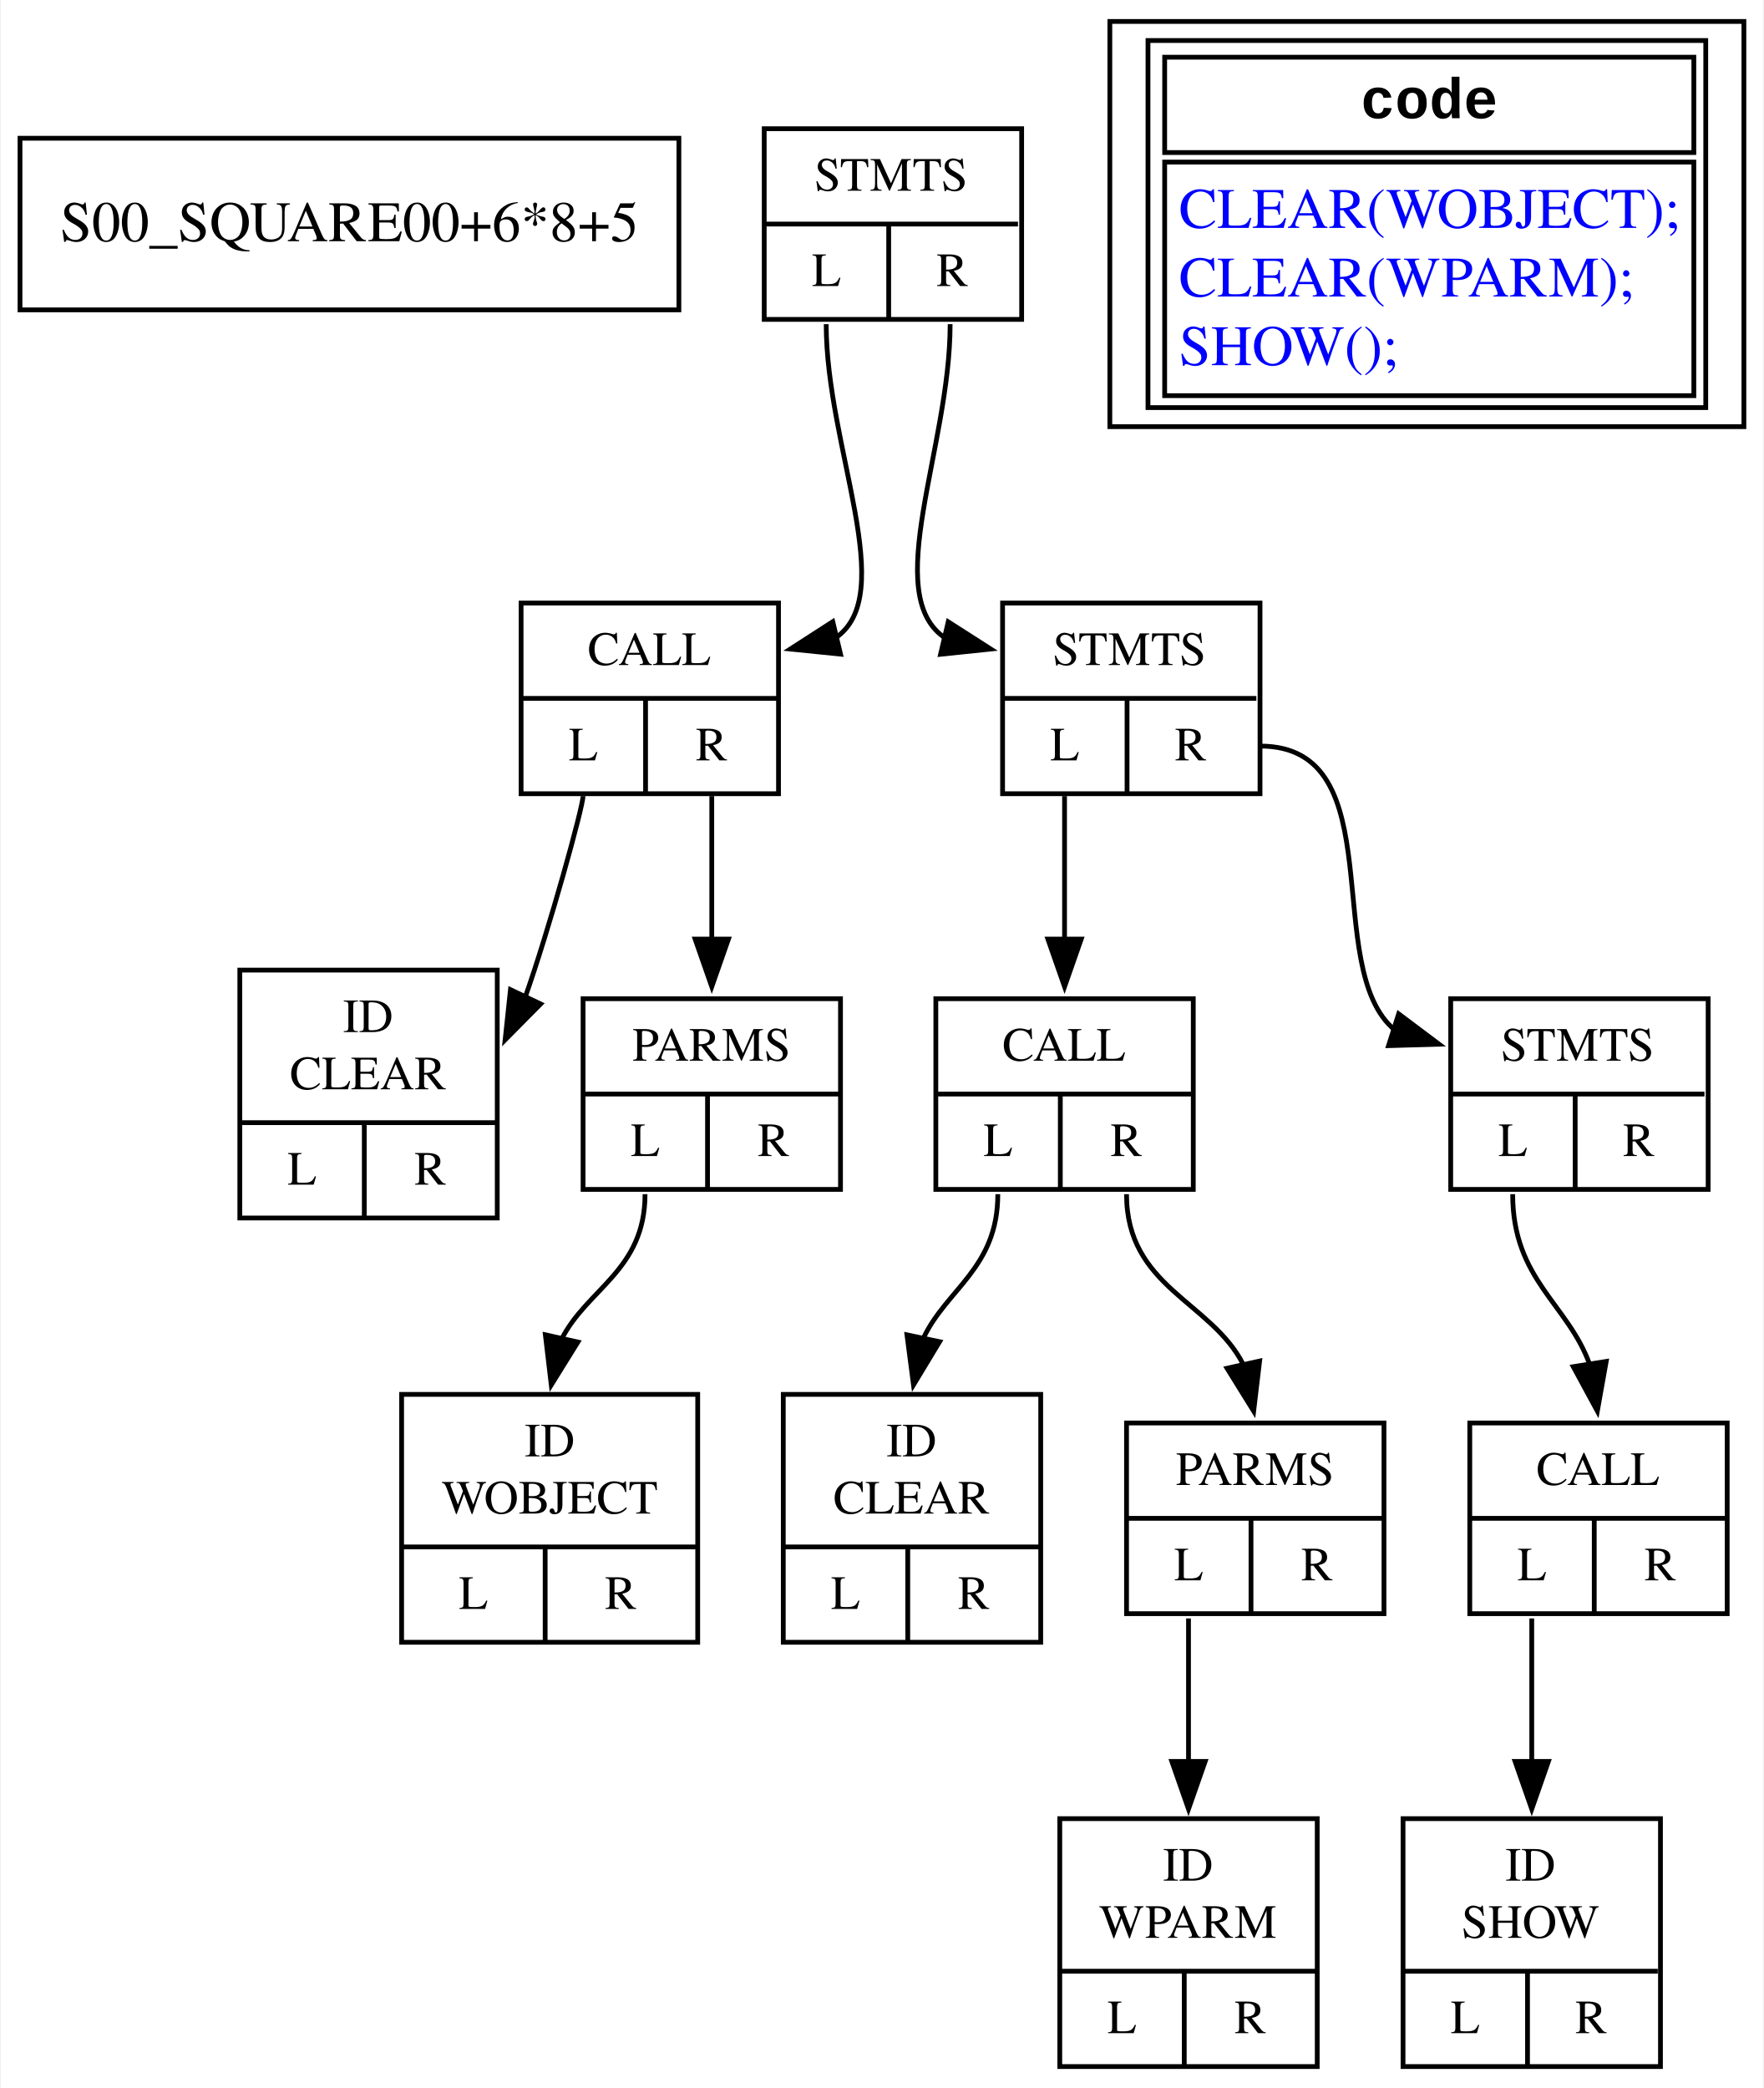
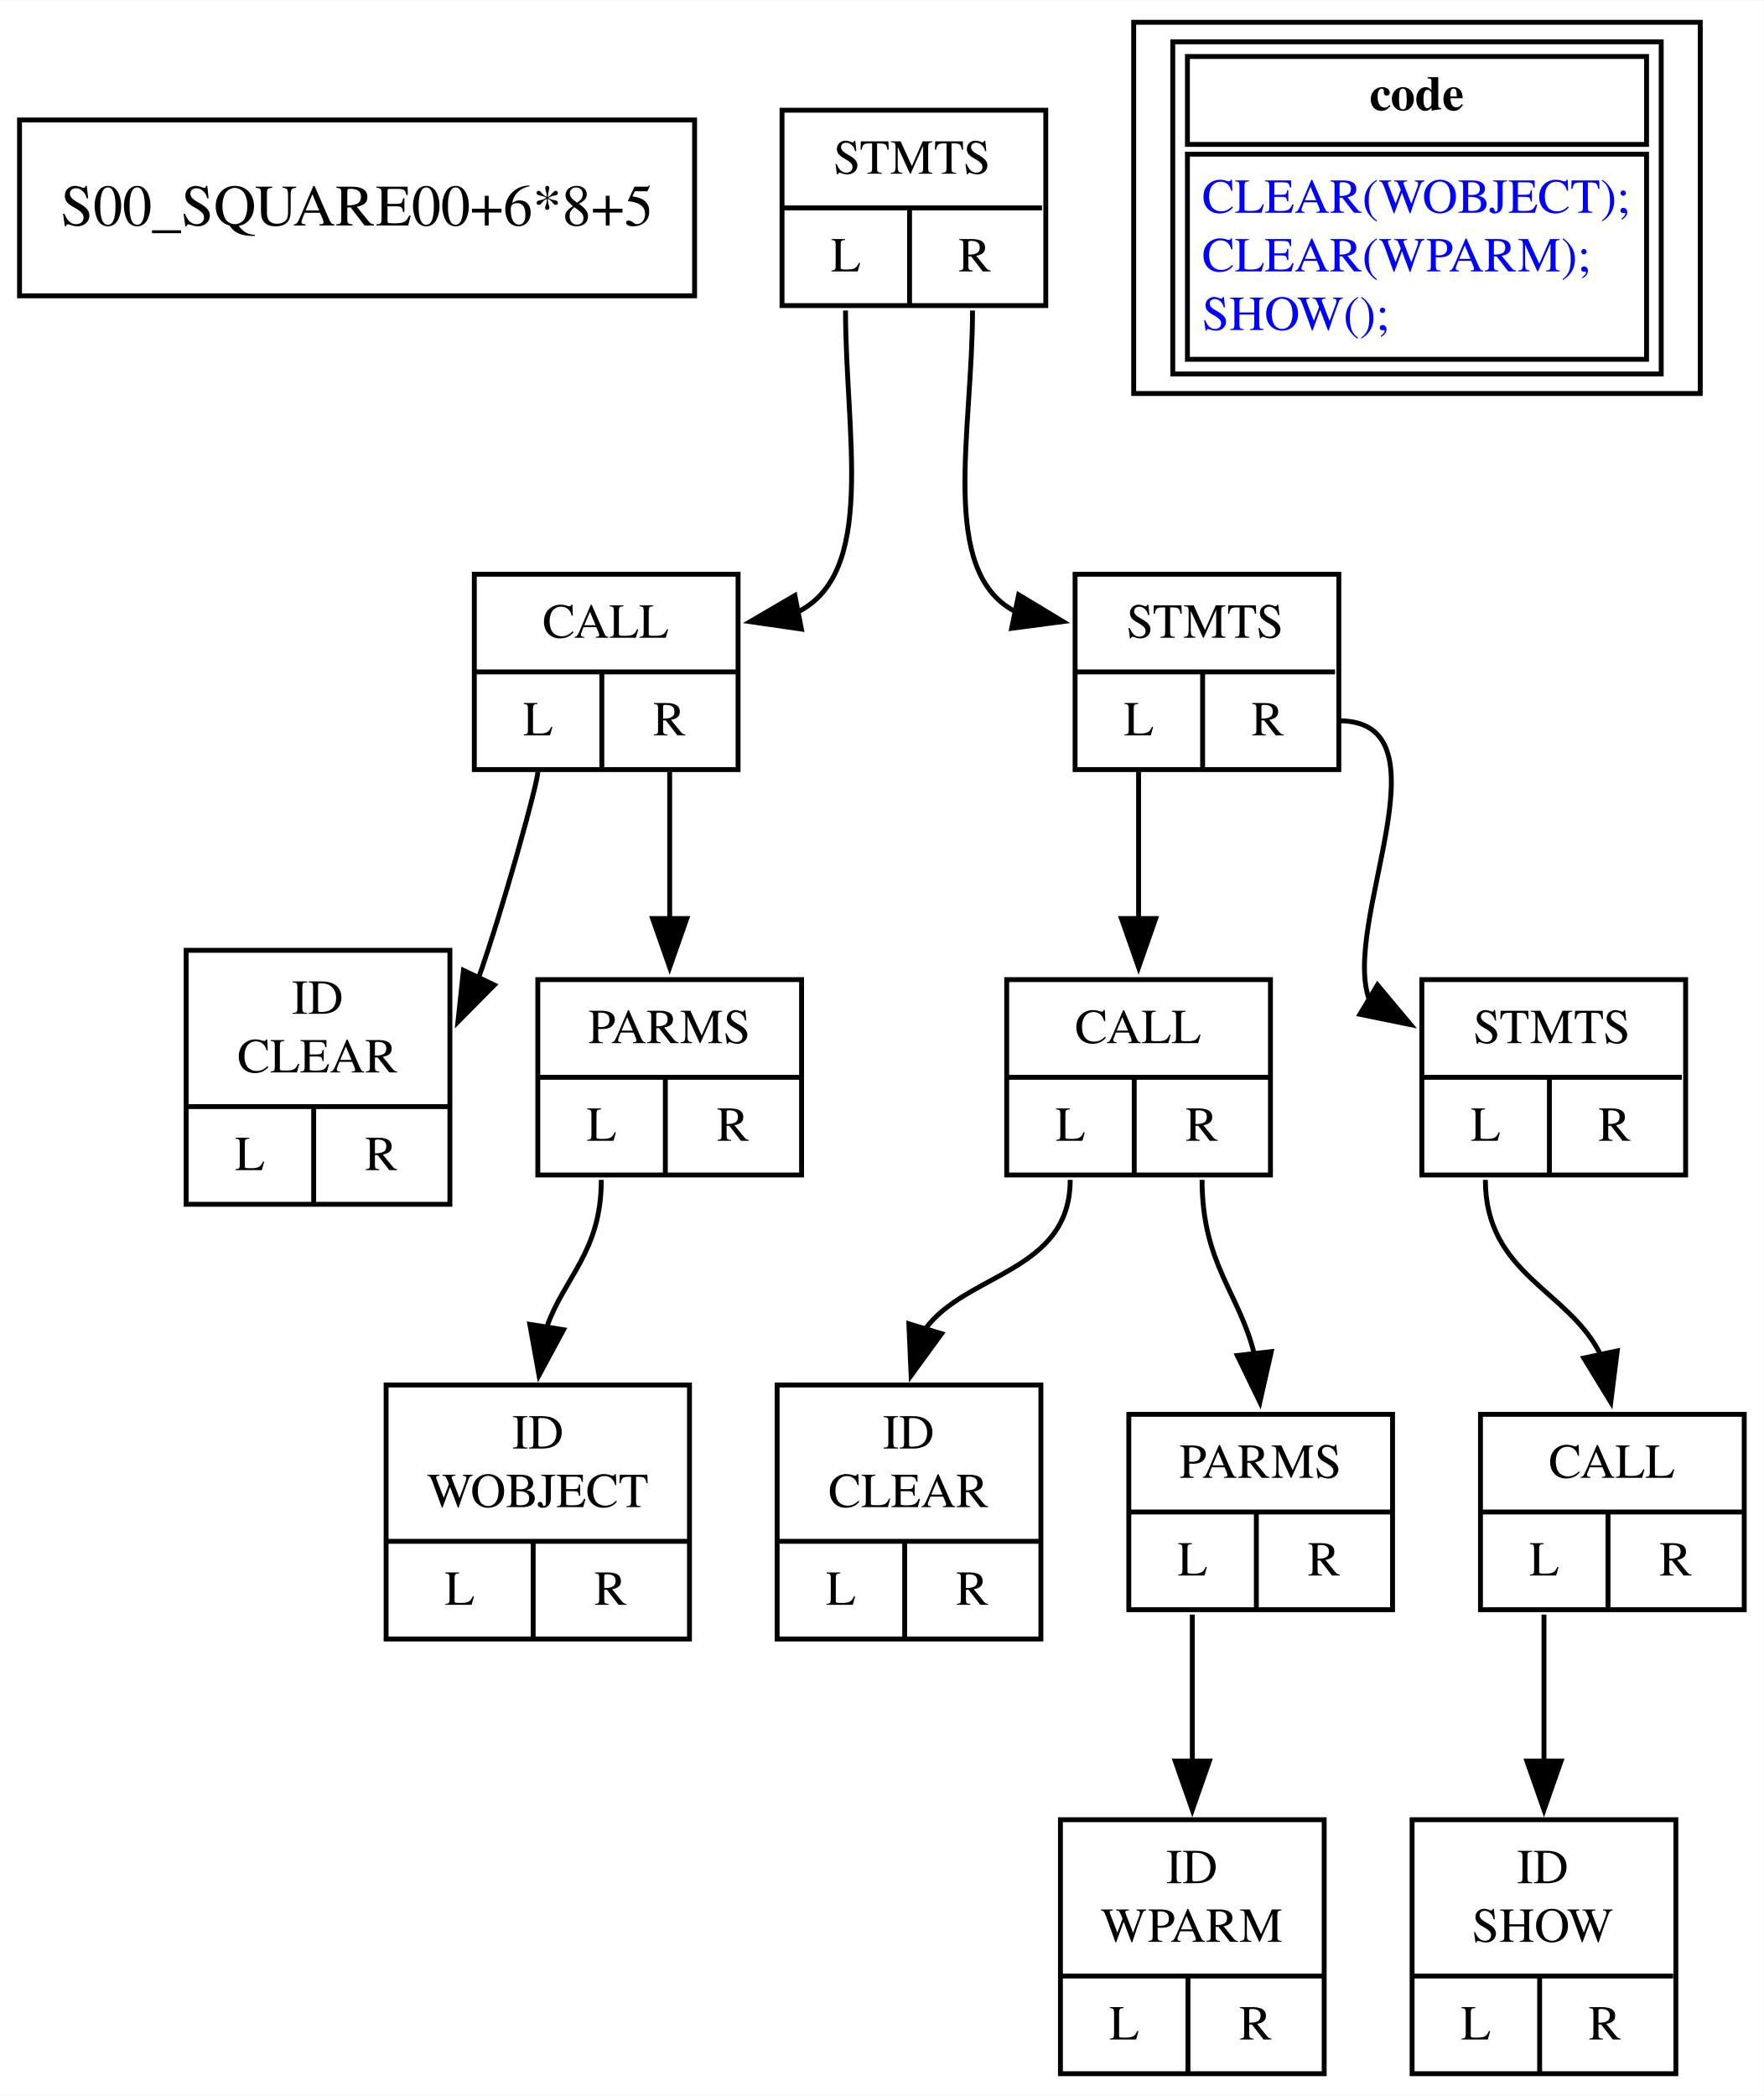
- <svg xmlns="http://www.w3.org/2000/svg" width="370pt" height="438pt" viewBox="0.00 0.00 369.61 438.00">
-   <g id="graph0" class="graph" transform="scale(1 1) rotate(0) translate(4 434)">
-     <polygon fill="white" stroke="none" points="-4,4 -4,-434 365.61,-434 365.61,4 -4,4" />
+ <svg xmlns="http://www.w3.org/2000/svg" width="361pt" height="429pt" viewBox="0.00 0.00 361.11 429.00">
+   <g id="graph0" class="graph" transform="scale(1 1) rotate(0) translate(4 425)">
+     <polygon fill="white" stroke="none" points="-4,4 -4,-425 357.11,-425 357.11,4 -4,4" />
    <g id="node1" class="node">
-       <polygon fill="none" stroke="black" points="0,-369 0,-405 138.21,-405 138.21,-369 0,-369" />
-       <text text-anchor="middle" x="69.11" y="-383.4" font-family="Times,serif" font-size="12.00">S00_SQUARE00+6*8+5</text>
+       <polygon fill="none" stroke="black" points="0,-364.5 0,-400.5 138.21,-400.5 138.21,-364.5 0,-364.5" />
+       <text text-anchor="middle" x="69.11" y="-378.9" font-family="Times,serif" font-size="12.00">S00_SQUARE00+6*8+5</text>
    </g>
    <g id="node2" class="node">
-       <polygon fill="none" stroke="black" points="156.11,-367 156.11,-407 210.11,-407 210.11,-367 156.11,-367" />
-       <text text-anchor="middle" x="182.72" y="-394" font-family="Times,serif" font-size="10.00">STMTS</text>
-       <polyline fill="none" stroke="black" points="156.11,-387 209.34,-387" />
-       <text text-anchor="middle" x="169.16" y="-374" font-family="Times,serif" font-size="10.00">L</text>
-       <polyline fill="none" stroke="black" points="182.22,-367 182.22,-387" />
-       <text text-anchor="middle" x="195.55" y="-374" font-family="Times,serif" font-size="10.00">R</text>
+       <polygon fill="none" stroke="black" points="156.11,-362.5 156.11,-402.5 210.11,-402.5 210.11,-362.5 156.11,-362.5" />
+       <text text-anchor="middle" x="182.72" y="-389.5" font-family="Times,serif" font-size="10.00">STMTS</text>
+       <polyline fill="none" stroke="black" points="156.11,-382.5 209.34,-382.5" />
+       <text text-anchor="middle" x="169.16" y="-369.5" font-family="Times,serif" font-size="10.00">L</text>
+       <polyline fill="none" stroke="black" points="182.22,-362.5 182.22,-382.5" />
+       <text text-anchor="middle" x="195.55" y="-369.5" font-family="Times,serif" font-size="10.00">R</text>
    </g>
    <g id="node3" class="node">
-       <polygon fill="none" stroke="black" points="105.11,-267.5 105.11,-307.5 159.11,-307.5 159.11,-267.5 105.11,-267.5" />
-       <text text-anchor="middle" x="132" y="-294.5" font-family="Times,serif" font-size="10.00">CALL</text>
-       <polyline fill="none" stroke="black" points="105.11,-287.5 158.89,-287.5" />
-       <text text-anchor="middle" x="118.16" y="-274.5" font-family="Times,serif" font-size="10.00">L</text>
-       <polyline fill="none" stroke="black" points="131.22,-267.5 131.22,-287.5" />
-       <text text-anchor="middle" x="145.05" y="-274.5" font-family="Times,serif" font-size="10.00">R</text>
+       <polygon fill="none" stroke="black" points="93.11,-267.5 93.11,-307.5 147.11,-307.5 147.11,-267.5 93.11,-267.5" />
+       <text text-anchor="middle" x="120" y="-294.5" font-family="Times,serif" font-size="10.00">CALL</text>
+       <polyline fill="none" stroke="black" points="93.11,-287.5 146.89,-287.5" />
+       <text text-anchor="middle" x="106.16" y="-274.5" font-family="Times,serif" font-size="10.00">L</text>
+       <polyline fill="none" stroke="black" points="119.22,-267.5 119.22,-287.5" />
+       <text text-anchor="middle" x="133.05" y="-274.5" font-family="Times,serif" font-size="10.00">R</text>
    </g>
    <g id="edge4" class="edge">
-       <path fill="none" stroke="black" d="M169.11,-366C169.11,-340.09 184.56,-309.14 170.94,-300.1" />
-       <polygon fill="black" stroke="black" points="172.12,-296.78 161.58,-297.85 170.49,-303.59 172.12,-296.78" />
+       <path fill="none" stroke="black" d="M169.11,-361.5C169.11,-336.01 175.59,-307.52 159.03,-299.63" />
+       <polygon fill="black" stroke="black" points="160.08,-296.27 149.59,-297.79 158.74,-303.14 160.08,-296.27" />
    </g>
    <g id="node7" class="node">
-       <polygon fill="none" stroke="black" points="206.11,-267.5 206.11,-307.5 260.11,-307.5 260.11,-267.5 206.11,-267.5" />
-       <text text-anchor="middle" x="232.72" y="-294.5" font-family="Times,serif" font-size="10.00">STMTS</text>
-       <polyline fill="none" stroke="black" points="206.11,-287.5 259.34,-287.5" />
-       <text text-anchor="middle" x="219.16" y="-274.5" font-family="Times,serif" font-size="10.00">L</text>
-       <polyline fill="none" stroke="black" points="232.22,-267.5 232.22,-287.5" />
-       <text text-anchor="middle" x="245.55" y="-274.5" font-family="Times,serif" font-size="10.00">R</text>
+       <polygon fill="none" stroke="black" points="216.11,-267.5 216.11,-307.5 270.11,-307.5 270.11,-267.5 216.11,-267.5" />
+       <text text-anchor="middle" x="242.72" y="-294.5" font-family="Times,serif" font-size="10.00">STMTS</text>
+       <polyline fill="none" stroke="black" points="216.11,-287.5 269.34,-287.5" />
+       <text text-anchor="middle" x="229.16" y="-274.5" font-family="Times,serif" font-size="10.00">L</text>
+       <polyline fill="none" stroke="black" points="242.22,-267.5 242.22,-287.5" />
+       <text text-anchor="middle" x="255.55" y="-274.5" font-family="Times,serif" font-size="10.00">R</text>
    </g>
    <g id="edge12" class="edge">
-       <path fill="none" stroke="black" d="M195.11,-366C195.11,-340.04 180.32,-309.12 194.18,-300.09" />
-       <polygon fill="black" stroke="black" points="194.71,-303.56 203.63,-297.85 193.1,-296.75 194.71,-303.56" />
+       <path fill="none" stroke="black" d="M195.11,-361.5C195.11,-336.36 188.13,-308.08 203.85,-299.86" />
+       <polygon fill="black" stroke="black" points="204.56,-303.29 213.63,-297.81 203.12,-296.43 204.56,-303.29" />
    </g>
    <g id="node4" class="node">
-       <polygon fill="none" stroke="black" points="46.11,-178.5 46.11,-230.5 100.11,-230.5 100.11,-178.5 46.11,-178.5" />
-       <text text-anchor="middle" x="73" y="-217.5" font-family="Times,serif" font-size="10.00">ID</text>
-       <text text-anchor="middle" x="73" y="-205.5" font-family="Times,serif" font-size="10.00">CLEAR</text>
-       <polyline fill="none" stroke="black" points="46.11,-198.5 99.89,-198.5" />
-       <text text-anchor="middle" x="59.16" y="-185.5" font-family="Times,serif" font-size="10.00">L</text>
-       <polyline fill="none" stroke="black" points="72.22,-178.5 72.22,-198.5" />
-       <text text-anchor="middle" x="86.05" y="-185.5" font-family="Times,serif" font-size="10.00">R</text>
+       <polygon fill="none" stroke="black" points="34.11,-178.5 34.11,-230.5 88.11,-230.5 88.11,-178.5 34.11,-178.5" />
+       <text text-anchor="middle" x="61" y="-217.5" font-family="Times,serif" font-size="10.00">ID</text>
+       <text text-anchor="middle" x="61" y="-205.5" font-family="Times,serif" font-size="10.00">CLEAR</text>
+       <polyline fill="none" stroke="black" points="34.11,-198.5 87.89,-198.5" />
+       <text text-anchor="middle" x="47.16" y="-185.5" font-family="Times,serif" font-size="10.00">L</text>
+       <polyline fill="none" stroke="black" points="60.22,-178.5 60.22,-198.5" />
+       <text text-anchor="middle" x="74.05" y="-185.5" font-family="Times,serif" font-size="10.00">R</text>
    </g>
    <g id="edge1" class="edge">
-       <path fill="none" stroke="black" d="M118.11,-267C118.11,-264.82 111.06,-239.2 105.89,-224.58" />
-       <polygon fill="black" stroke="black" points="109.21,-223.4 101.76,-215.87 102.88,-226.4 109.21,-223.4" />
+       <path fill="none" stroke="black" d="M106.11,-267C106.11,-264.82 99.06,-239.2 93.89,-224.58" />
+       <polygon fill="black" stroke="black" points="97.21,-223.4 89.76,-215.87 90.88,-226.4 97.21,-223.4" />
    </g>
    <g id="node5" class="node">
-       <polygon fill="none" stroke="black" points="118.11,-184.5 118.11,-224.5 172.11,-224.5 172.11,-184.5 118.11,-184.5" />
-       <text text-anchor="middle" x="145.06" y="-211.5" font-family="Times,serif" font-size="10.00">PARMS</text>
-       <polyline fill="none" stroke="black" points="118.11,-204.5 172.01,-204.5" />
-       <text text-anchor="middle" x="131.16" y="-191.5" font-family="Times,serif" font-size="10.00">L</text>
-       <polyline fill="none" stroke="black" points="144.22,-184.5 144.22,-204.5" />
-       <text text-anchor="middle" x="158.05" y="-191.5" font-family="Times,serif" font-size="10.00">R</text>
+       <polygon fill="none" stroke="black" points="106.11,-184.5 106.11,-224.5 160.11,-224.5 160.11,-184.5 106.11,-184.5" />
+       <text text-anchor="middle" x="133.06" y="-211.5" font-family="Times,serif" font-size="10.00">PARMS</text>
+       <polyline fill="none" stroke="black" points="106.11,-204.5 160.01,-204.5" />
+       <text text-anchor="middle" x="119.16" y="-191.5" font-family="Times,serif" font-size="10.00">L</text>
+       <polyline fill="none" stroke="black" points="132.22,-184.5 132.22,-204.5" />
+       <text text-anchor="middle" x="146.05" y="-191.5" font-family="Times,serif" font-size="10.00">R</text>
    </g>
    <g id="edge3" class="edge">
-       <path fill="none" stroke="black" d="M145.11,-267C145.11,-253.02 145.11,-246.99 145.11,-236.86" />
-       <polygon fill="black" stroke="black" points="148.61,-237.01 145.11,-227.01 141.61,-237.01 148.61,-237.01" />
+       <path fill="none" stroke="black" d="M133.11,-267C133.11,-253.02 133.11,-246.99 133.11,-236.86" />
+       <polygon fill="black" stroke="black" points="136.61,-237.01 133.11,-227.01 129.61,-237.01 136.61,-237.01" />
    </g>
    <g id="node6" class="node">
-       <polygon fill="none" stroke="black" points="80.05,-89.5 80.05,-141.5 142.16,-141.5 142.16,-89.5 80.05,-89.5" />
-       <text text-anchor="middle" x="111.11" y="-128.5" font-family="Times,serif" font-size="10.00">ID</text>
-       <text text-anchor="middle" x="111.11" y="-116.5" font-family="Times,serif" font-size="10.00">WOBJECT</text>
-       <polyline fill="none" stroke="black" points="80.05,-109.5 142.16,-109.5" />
-       <text text-anchor="middle" x="95.11" y="-96.5" font-family="Times,serif" font-size="10.00">L</text>
-       <polyline fill="none" stroke="black" points="110.16,-89.5 110.16,-109.5" />
-       <text text-anchor="middle" x="126" y="-96.5" font-family="Times,serif" font-size="10.00">R</text>
+       <polygon fill="none" stroke="black" points="75.05,-89.5 75.05,-141.5 137.16,-141.5 137.16,-89.5 75.05,-89.5" />
+       <text text-anchor="middle" x="106.11" y="-128.5" font-family="Times,serif" font-size="10.00">ID</text>
+       <text text-anchor="middle" x="106.11" y="-116.5" font-family="Times,serif" font-size="10.00">WOBJECT</text>
+       <polyline fill="none" stroke="black" points="75.05,-109.5 137.16,-109.5" />
+       <text text-anchor="middle" x="90.11" y="-96.5" font-family="Times,serif" font-size="10.00">L</text>
+       <polyline fill="none" stroke="black" points="105.16,-89.5 105.16,-109.5" />
+       <text text-anchor="middle" x="121" y="-96.5" font-family="Times,serif" font-size="10.00">R</text>
    </g>
    <g id="edge2" class="edge">
-       <path fill="none" stroke="black" d="M131.11,-183.5C131.11,-167.5 118.9,-163.67 113.56,-152.99" />
-       <polygon fill="black" stroke="black" points="117.03,-152.48 111.44,-143.48 110.2,-154 117.03,-152.48" />
+       <path fill="none" stroke="black" d="M119.11,-183.5C119.11,-168.7 111.49,-163.57 107.92,-153.3" />
+       <polygon fill="black" stroke="black" points="111.38,-152.82 106.35,-143.49 104.47,-153.92 111.38,-152.82" />
    </g>
    <g id="node8" class="node">
-       <polygon fill="none" stroke="black" points="192.11,-184.5 192.11,-224.5 246.11,-224.5 246.11,-184.5 192.11,-184.5" />
-       <text text-anchor="middle" x="219" y="-211.5" font-family="Times,serif" font-size="10.00">CALL</text>
-       <polyline fill="none" stroke="black" points="192.11,-204.5 245.89,-204.5" />
-       <text text-anchor="middle" x="205.16" y="-191.5" font-family="Times,serif" font-size="10.00">L</text>
-       <polyline fill="none" stroke="black" points="218.22,-184.5 218.22,-204.5" />
-       <text text-anchor="middle" x="232.05" y="-191.5" font-family="Times,serif" font-size="10.00">R</text>
+       <polygon fill="none" stroke="black" points="202.11,-184.5 202.11,-224.5 256.11,-224.5 256.11,-184.5 202.11,-184.5" />
+       <text text-anchor="middle" x="229" y="-211.5" font-family="Times,serif" font-size="10.00">CALL</text>
+       <polyline fill="none" stroke="black" points="202.11,-204.5 255.89,-204.5" />
+       <text text-anchor="middle" x="215.16" y="-191.5" font-family="Times,serif" font-size="10.00">L</text>
+       <polyline fill="none" stroke="black" points="228.22,-184.5 228.22,-204.5" />
+       <text text-anchor="middle" x="242.05" y="-191.5" font-family="Times,serif" font-size="10.00">R</text>
    </g>
    <g id="edge8" class="edge">
-       <path fill="none" stroke="black" d="M219.11,-267C219.11,-253.02 219.11,-246.99 219.11,-236.86" />
-       <polygon fill="black" stroke="black" points="222.61,-237.01 219.11,-227.01 215.61,-237.01 222.61,-237.01" />
+       <path fill="none" stroke="black" d="M229.11,-267C229.11,-253.02 229.11,-246.99 229.11,-236.86" />
+       <polygon fill="black" stroke="black" points="232.61,-237.01 229.11,-227.01 225.61,-237.01 232.61,-237.01" />
    </g>
    <g id="node12" class="node">
-       <polygon fill="none" stroke="black" points="300.11,-184.5 300.11,-224.5 354.11,-224.5 354.11,-184.5 300.11,-184.5" />
-       <text text-anchor="middle" x="326.72" y="-211.5" font-family="Times,serif" font-size="10.00">STMTS</text>
-       <polyline fill="none" stroke="black" points="300.11,-204.5 353.34,-204.5" />
-       <text text-anchor="middle" x="313.16" y="-191.5" font-family="Times,serif" font-size="10.00">L</text>
-       <polyline fill="none" stroke="black" points="326.22,-184.5 326.22,-204.5" />
-       <text text-anchor="middle" x="339.55" y="-191.5" font-family="Times,serif" font-size="10.00">R</text>
+       <polygon fill="none" stroke="black" points="287.11,-184.5 287.11,-224.5 341.11,-224.5 341.11,-184.5 287.11,-184.5" />
+       <text text-anchor="middle" x="313.72" y="-211.5" font-family="Times,serif" font-size="10.00">STMTS</text>
+       <polyline fill="none" stroke="black" points="287.11,-204.5 340.34,-204.5" />
+       <text text-anchor="middle" x="300.16" y="-191.5" font-family="Times,serif" font-size="10.00">L</text>
+       <polyline fill="none" stroke="black" points="313.22,-184.5 313.22,-204.5" />
+       <text text-anchor="middle" x="326.55" y="-191.5" font-family="Times,serif" font-size="10.00">R</text>
    </g>
    <g id="edge11" class="edge">
-       <path fill="none" stroke="black" d="M260.11,-277.5C288.41,-277.5 272.55,-230.97 288.43,-217.89" />
-       <polygon fill="black" stroke="black" points="289.19,-221.32 297.66,-214.96 287.07,-214.65 289.19,-221.32" />
+       <path fill="none" stroke="black" d="M270.11,-277.5C293.58,-277.5 270.4,-235.91 276.38,-220.31" />
+       <polygon fill="black" stroke="black" points="278.02,-223.41 284.81,-215.28 274.43,-217.4 278.02,-223.41" />
    </g>
    <g id="node9" class="node">
-       <polygon fill="none" stroke="black" points="160.11,-89.5 160.11,-141.5 214.11,-141.5 214.11,-89.5 160.11,-89.5" />
-       <text text-anchor="middle" x="187" y="-128.5" font-family="Times,serif" font-size="10.00">ID</text>
-       <text text-anchor="middle" x="187" y="-116.5" font-family="Times,serif" font-size="10.00">CLEAR</text>
-       <polyline fill="none" stroke="black" points="160.11,-109.5 213.89,-109.5" />
-       <text text-anchor="middle" x="173.16" y="-96.5" font-family="Times,serif" font-size="10.00">L</text>
-       <polyline fill="none" stroke="black" points="186.22,-89.5 186.22,-109.5" />
-       <text text-anchor="middle" x="200.05" y="-96.5" font-family="Times,serif" font-size="10.00">R</text>
+       <polygon fill="none" stroke="black" points="155.11,-89.5 155.11,-141.5 209.11,-141.5 209.11,-89.5 155.11,-89.5" />
+       <text text-anchor="middle" x="182" y="-128.5" font-family="Times,serif" font-size="10.00">ID</text>
+       <text text-anchor="middle" x="182" y="-116.5" font-family="Times,serif" font-size="10.00">CLEAR</text>
+       <polyline fill="none" stroke="black" points="155.11,-109.5 208.89,-109.5" />
+       <text text-anchor="middle" x="168.16" y="-96.5" font-family="Times,serif" font-size="10.00">L</text>
+       <polyline fill="none" stroke="black" points="181.22,-89.5 181.22,-109.5" />
+       <text text-anchor="middle" x="195.05" y="-96.5" font-family="Times,serif" font-size="10.00">R</text>
    </g>
    <g id="edge5" class="edge">
-       <path fill="none" stroke="black" d="M205.11,-183.5C205.11,-167.95 194.34,-163.66 189.46,-153.21" />
-       <polygon fill="black" stroke="black" points="192.9,-152.55 187.42,-143.48 186.05,-153.99 192.9,-152.55" />
+       <path fill="none" stroke="black" d="M215.11,-183.5C215.11,-164.54 193.74,-164.48 185.39,-152.9" />
+       <polygon fill="black" stroke="black" points="188.78,-152.01 182.54,-143.45 182.08,-154.03 188.78,-152.01" />
    </g>
    <g id="node10" class="node">
-       <polygon fill="none" stroke="black" points="232.11,-95.5 232.11,-135.5 286.11,-135.5 286.11,-95.5 232.11,-95.5" />
-       <text text-anchor="middle" x="259.06" y="-122.5" font-family="Times,serif" font-size="10.00">PARMS</text>
-       <polyline fill="none" stroke="black" points="232.11,-115.5 286.01,-115.5" />
-       <text text-anchor="middle" x="245.16" y="-102.5" font-family="Times,serif" font-size="10.00">L</text>
-       <polyline fill="none" stroke="black" points="258.22,-95.5 258.22,-115.5" />
-       <text text-anchor="middle" x="272.05" y="-102.5" font-family="Times,serif" font-size="10.00">R</text>
+       <polygon fill="none" stroke="black" points="227.11,-95.5 227.11,-135.5 281.11,-135.5 281.11,-95.5 227.11,-95.5" />
+       <text text-anchor="middle" x="254.06" y="-122.5" font-family="Times,serif" font-size="10.00">PARMS</text>
+       <polyline fill="none" stroke="black" points="227.11,-115.5 281.01,-115.5" />
+       <text text-anchor="middle" x="240.16" y="-102.5" font-family="Times,serif" font-size="10.00">L</text>
+       <polyline fill="none" stroke="black" points="253.22,-95.5 253.22,-115.5" />
+       <text text-anchor="middle" x="267.05" y="-102.5" font-family="Times,serif" font-size="10.00">R</text>
    </g>
    <g id="edge7" class="edge">
-       <path fill="none" stroke="black" d="M232.11,-183.5C232.11,-163.93 249.93,-161.04 256.62,-147.72" />
-       <polygon fill="black" stroke="black" points="260.03,-148.5 258.78,-137.98 253.19,-146.98 260.03,-148.5" />
+       <path fill="none" stroke="black" d="M242.11,-183.5C242.11,-166.32 249.73,-160.37 252.82,-147.75" />
+       <polygon fill="black" stroke="black" points="256.28,-148.34 253.94,-138 249.32,-147.54 256.28,-148.34" />
    </g>
    <g id="node11" class="node">
-       <polygon fill="none" stroke="black" points="218.11,-0.5 218.11,-52.5 272.11,-52.5 272.11,-0.5 218.11,-0.5" />
-       <text text-anchor="middle" x="245" y="-39.5" font-family="Times,serif" font-size="10.00">ID</text>
-       <text text-anchor="middle" x="245" y="-27.5" font-family="Times,serif" font-size="10.00">WPARM</text>
-       <polyline fill="none" stroke="black" points="218.11,-20.5 271.89,-20.5" />
-       <text text-anchor="middle" x="231.16" y="-7.5" font-family="Times,serif" font-size="10.00">L</text>
-       <polyline fill="none" stroke="black" points="244.22,-0.5 244.22,-20.5" />
-       <text text-anchor="middle" x="258.05" y="-7.5" font-family="Times,serif" font-size="10.00">R</text>
+       <polygon fill="none" stroke="black" points="213.11,-0.5 213.11,-52.5 267.11,-52.5 267.11,-0.5 213.11,-0.5" />
+       <text text-anchor="middle" x="240" y="-39.5" font-family="Times,serif" font-size="10.00">ID</text>
+       <text text-anchor="middle" x="240" y="-27.5" font-family="Times,serif" font-size="10.00">WPARM</text>
+       <polyline fill="none" stroke="black" points="213.11,-20.5 266.89,-20.5" />
+       <text text-anchor="middle" x="226.16" y="-7.5" font-family="Times,serif" font-size="10.00">L</text>
+       <polyline fill="none" stroke="black" points="239.22,-0.5 239.22,-20.5" />
+       <text text-anchor="middle" x="253.05" y="-7.5" font-family="Times,serif" font-size="10.00">R</text>
    </g>
    <g id="edge6" class="edge">
-       <path fill="none" stroke="black" d="M245.11,-94.5C245.11,-80.52 245.11,-74.49 245.11,-64.36" />
-       <polygon fill="black" stroke="black" points="248.61,-64.51 245.11,-54.51 241.61,-64.51 248.61,-64.51" />
+       <path fill="none" stroke="black" d="M240.11,-94.5C240.11,-80.52 240.11,-74.49 240.11,-64.36" />
+       <polygon fill="black" stroke="black" points="243.61,-64.51 240.11,-54.51 236.61,-64.51 243.61,-64.51" />
    </g>
    <g id="node13" class="node">
-       <polygon fill="none" stroke="black" points="304.11,-95.5 304.11,-135.5 358.11,-135.5 358.11,-95.5 304.11,-95.5" />
-       <text text-anchor="middle" x="331" y="-122.5" font-family="Times,serif" font-size="10.00">CALL</text>
-       <polyline fill="none" stroke="black" points="304.11,-115.5 357.89,-115.5" />
-       <text text-anchor="middle" x="317.16" y="-102.5" font-family="Times,serif" font-size="10.00">L</text>
-       <polyline fill="none" stroke="black" points="330.22,-95.5 330.22,-115.5" />
-       <text text-anchor="middle" x="344.05" y="-102.5" font-family="Times,serif" font-size="10.00">R</text>
+       <polygon fill="none" stroke="black" points="299.11,-95.5 299.11,-135.5 353.11,-135.5 353.11,-95.5 299.11,-95.5" />
+       <text text-anchor="middle" x="326" y="-122.5" font-family="Times,serif" font-size="10.00">CALL</text>
+       <polyline fill="none" stroke="black" points="299.11,-115.5 352.89,-115.5" />
+       <text text-anchor="middle" x="312.16" y="-102.5" font-family="Times,serif" font-size="10.00">L</text>
+       <polyline fill="none" stroke="black" points="325.22,-95.5 325.22,-115.5" />
+       <text text-anchor="middle" x="339.05" y="-102.5" font-family="Times,serif" font-size="10.00">R</text>
    </g>
    <g id="edge10" class="edge">
-       <path fill="none" stroke="black" d="M313.11,-183.5C313.11,-165.5 324.76,-160.52 329.32,-147.61" />
-       <polygon fill="black" stroke="black" points="332.73,-148.42 330.87,-137.99 325.82,-147.31 332.73,-148.42" />
+       <path fill="none" stroke="black" d="M300.11,-183.5C300.11,-164.1 317.27,-160.96 323.71,-147.66" />
+       <polygon fill="black" stroke="black" points="327.11,-148.49 325.79,-137.98 320.26,-147.02 327.11,-148.49" />
    </g>
    <g id="node14" class="node">
-       <polygon fill="none" stroke="black" points="290.11,-0.5 290.11,-52.5 344.11,-52.5 344.11,-0.5 290.11,-0.5" />
-       <text text-anchor="middle" x="316.83" y="-39.5" font-family="Times,serif" font-size="10.00">ID</text>
-       <text text-anchor="middle" x="316.83" y="-27.5" font-family="Times,serif" font-size="10.00">SHOW</text>
-       <polyline fill="none" stroke="black" points="290.11,-20.5 343.55,-20.5" />
-       <text text-anchor="middle" x="303.16" y="-7.5" font-family="Times,serif" font-size="10.00">L</text>
-       <polyline fill="none" stroke="black" points="316.22,-0.5 316.22,-20.5" />
-       <text text-anchor="middle" x="329.55" y="-7.5" font-family="Times,serif" font-size="10.00">R</text>
+       <polygon fill="none" stroke="black" points="285.11,-0.5 285.11,-52.5 339.11,-52.5 339.11,-0.5 285.11,-0.5" />
+       <text text-anchor="middle" x="311.83" y="-39.5" font-family="Times,serif" font-size="10.00">ID</text>
+       <text text-anchor="middle" x="311.83" y="-27.5" font-family="Times,serif" font-size="10.00">SHOW</text>
+       <polyline fill="none" stroke="black" points="285.11,-20.5 338.55,-20.5" />
+       <text text-anchor="middle" x="298.16" y="-7.5" font-family="Times,serif" font-size="10.00">L</text>
+       <polyline fill="none" stroke="black" points="311.22,-0.5 311.22,-20.5" />
+       <text text-anchor="middle" x="324.55" y="-7.5" font-family="Times,serif" font-size="10.00">R</text>
    </g>
    <g id="edge9" class="edge">
-       <path fill="none" stroke="black" d="M317.11,-94.5C317.11,-80.52 317.11,-74.49 317.11,-64.36" />
-       <polygon fill="black" stroke="black" points="320.61,-64.51 317.11,-54.51 313.61,-64.51 320.61,-64.51" />
+       <path fill="none" stroke="black" d="M312.11,-94.5C312.11,-80.52 312.11,-74.49 312.11,-64.36" />
+       <polygon fill="black" stroke="black" points="315.61,-64.51 312.11,-54.51 308.61,-64.51 315.61,-64.51" />
    </g>
    <g id="node15" class="node">
-       <polygon fill="none" stroke="black" points="228.61,-344.5 228.61,-429.5 361.61,-429.5 361.61,-344.5 228.61,-344.5" />
-       <polygon fill="none" stroke="black" points="240.11,-402 240.11,-422 351.11,-422 351.11,-402 240.11,-402" />
-       <text text-anchor="start" x="281.21" y="-409.2" font-family="Courier New" font-weight="bold" font-size="12.00">code</text>
-       <polygon fill="none" stroke="black" points="240.11,-351 240.11,-400 351.11,-400 351.11,-351 240.11,-351" />
-       <text text-anchor="start" x="243.11" y="-386.2" font-family="Times,serif" font-size="12.00" fill="blue">CLEAR(WOBJECT);</text>
-       <text text-anchor="start" x="243.11" y="-371.8" font-family="Times,serif" font-size="12.00" fill="blue">CLEAR(WPARM);</text>
-       <text text-anchor="start" x="243.11" y="-357.4" font-family="Times,serif" font-size="12.00" fill="blue">SHOW();</text>
-       <polygon fill="none" stroke="black" points="236.61,-348.5 236.61,-425.5 353.61,-425.5 353.61,-348.5 236.61,-348.5" />
+       <polygon fill="none" stroke="black" points="228.11,-344.5 228.11,-420.5 344.11,-420.5 344.11,-344.5 228.11,-344.5" />
+       <polygon fill="none" stroke="black" points="239.11,-395.5 239.11,-413.5 333.11,-413.5 333.11,-395.5 239.11,-395.5" />
+       <text text-anchor="start" x="276.39" y="-402.5" font-family="Times,serif" font-weight="bold" font-size="10.00">code</text>
+       <polygon fill="none" stroke="black" points="239.11,-351.5 239.11,-393.5 333.11,-393.5 333.11,-351.5 239.11,-351.5" />
+       <text text-anchor="start" x="242.11" y="-381.5" font-family="Times,serif" font-size="10.00" fill="blue">CLEAR(WOBJECT);</text>
+       <text text-anchor="start" x="242.11" y="-369.5" font-family="Times,serif" font-size="10.00" fill="blue">CLEAR(WPARM);</text>
+       <text text-anchor="start" x="242.11" y="-357.5" font-family="Times,serif" font-size="10.00" fill="blue">SHOW();</text>
+       <polygon fill="none" stroke="black" points="236.11,-348.5 236.11,-416.5 336.11,-416.5 336.11,-348.5 236.11,-348.5" />
    </g>
  </g>
</svg>
